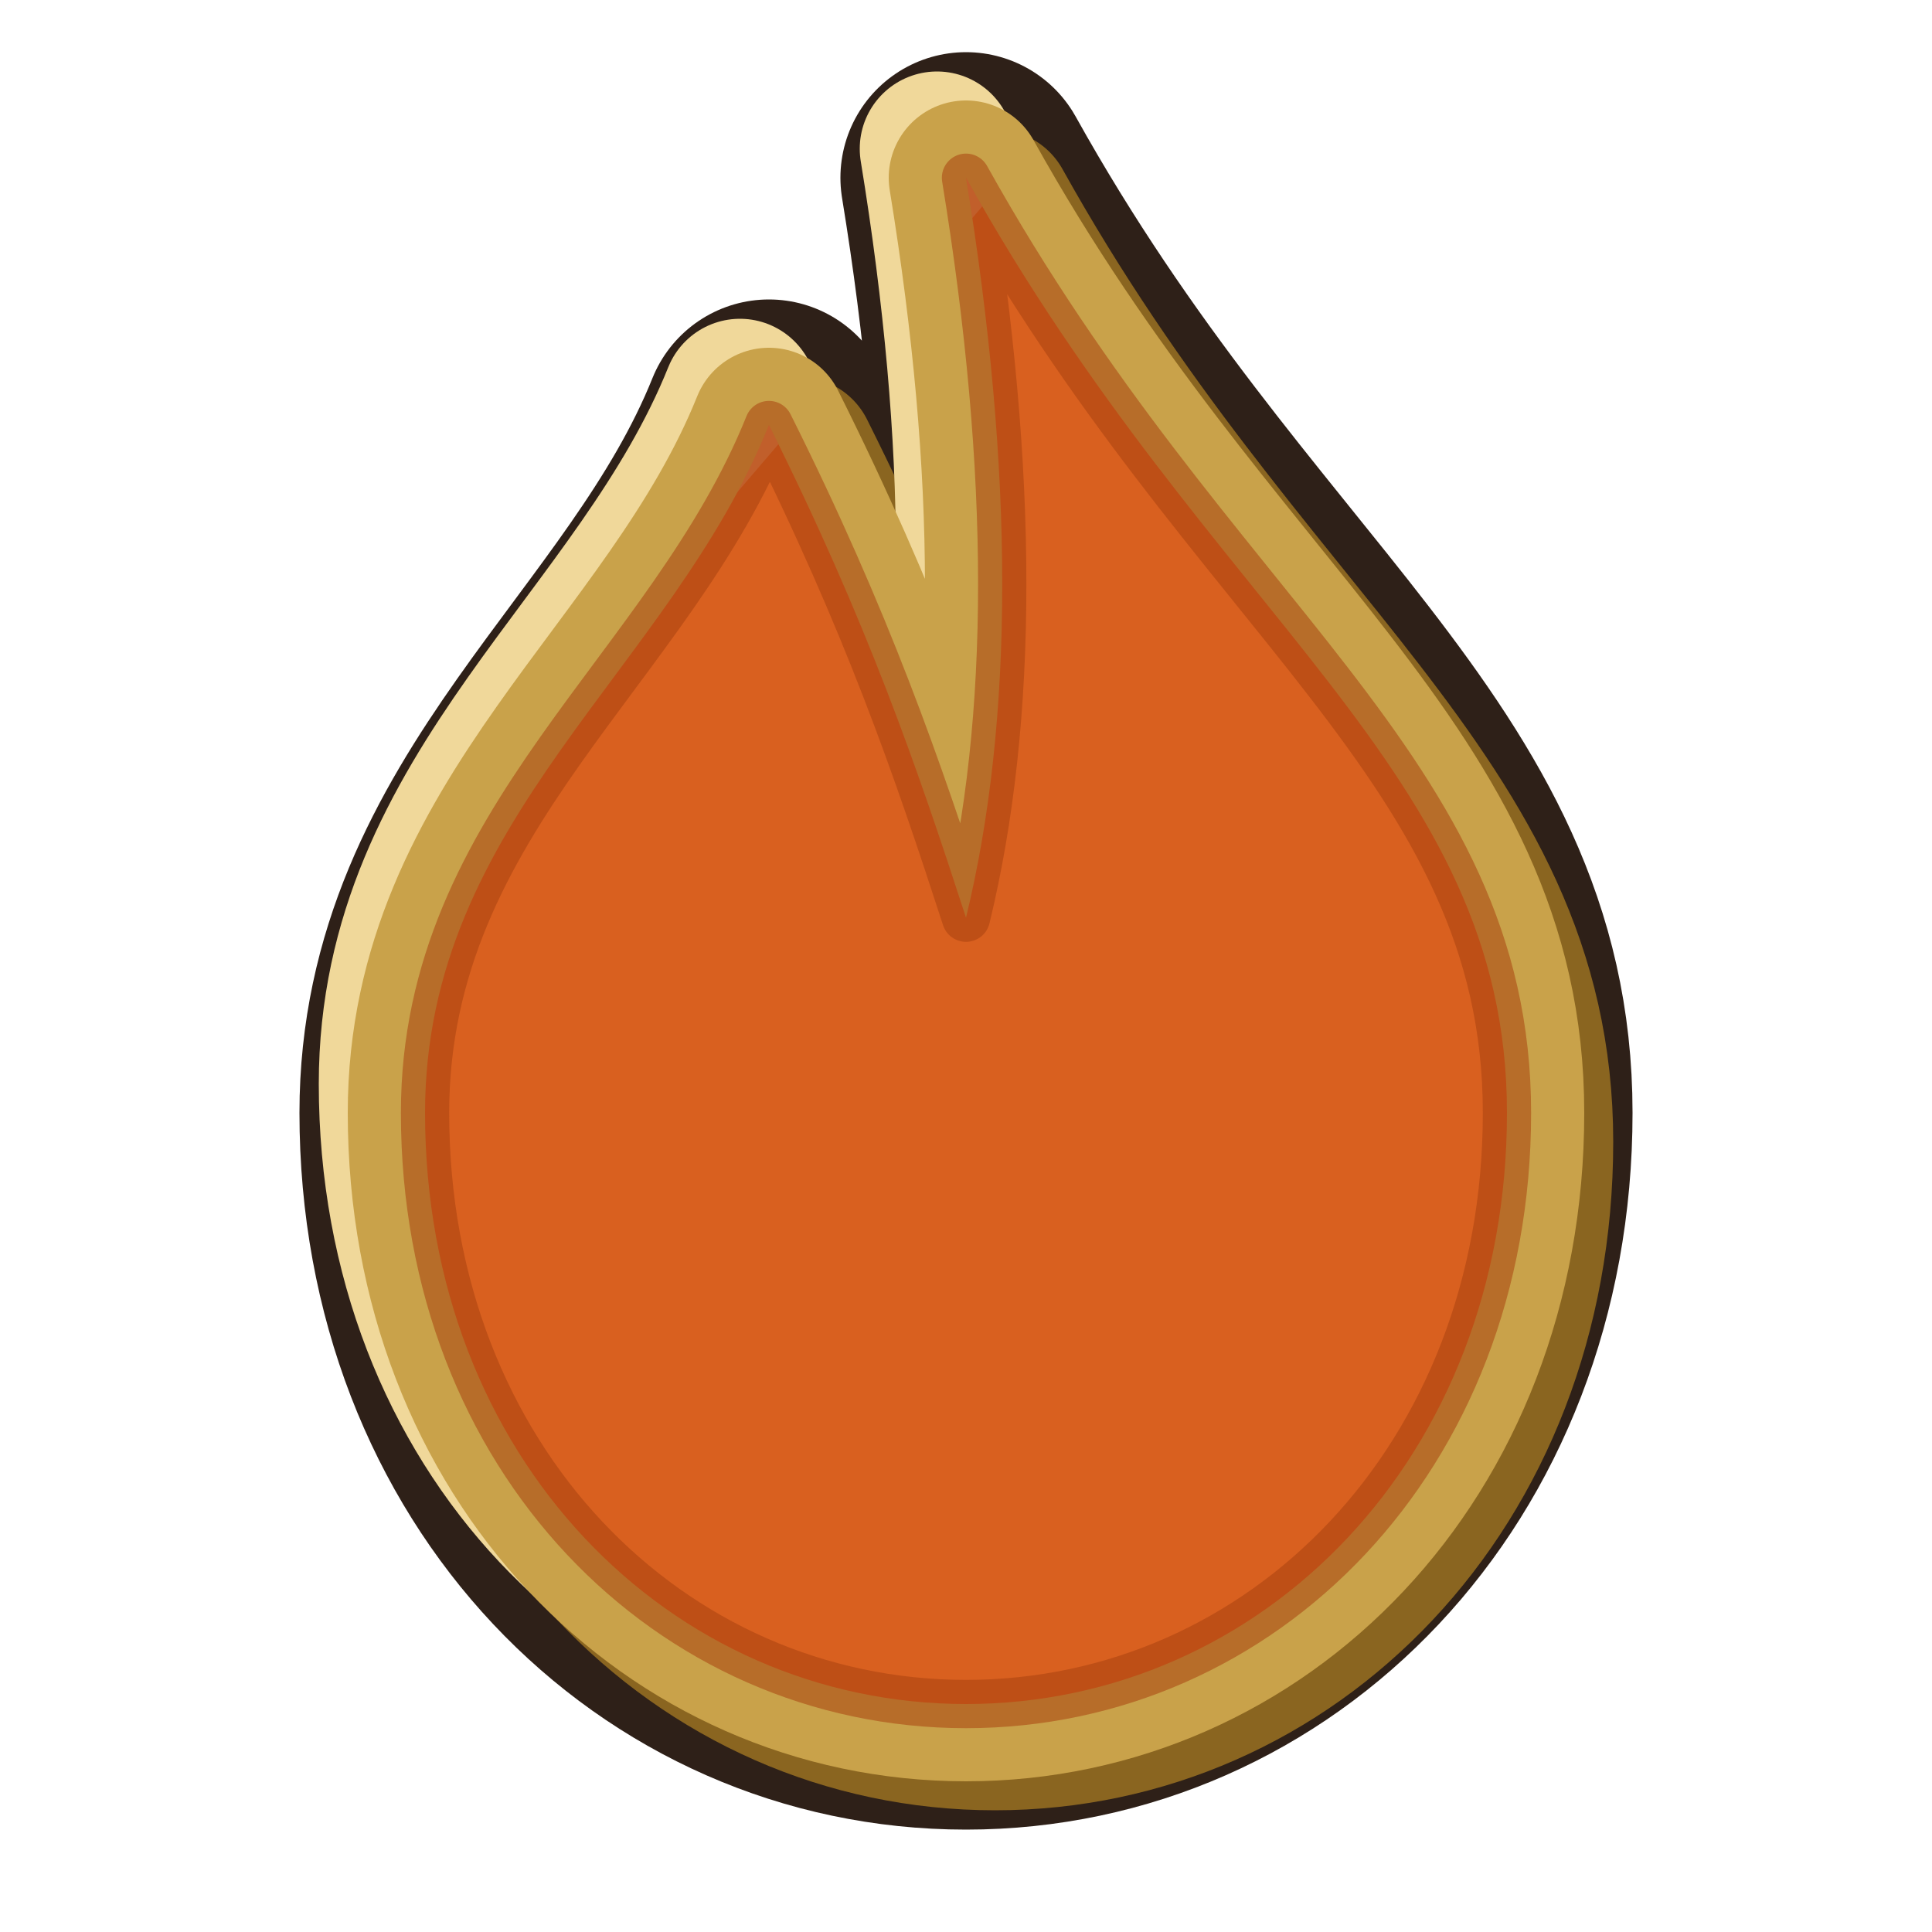
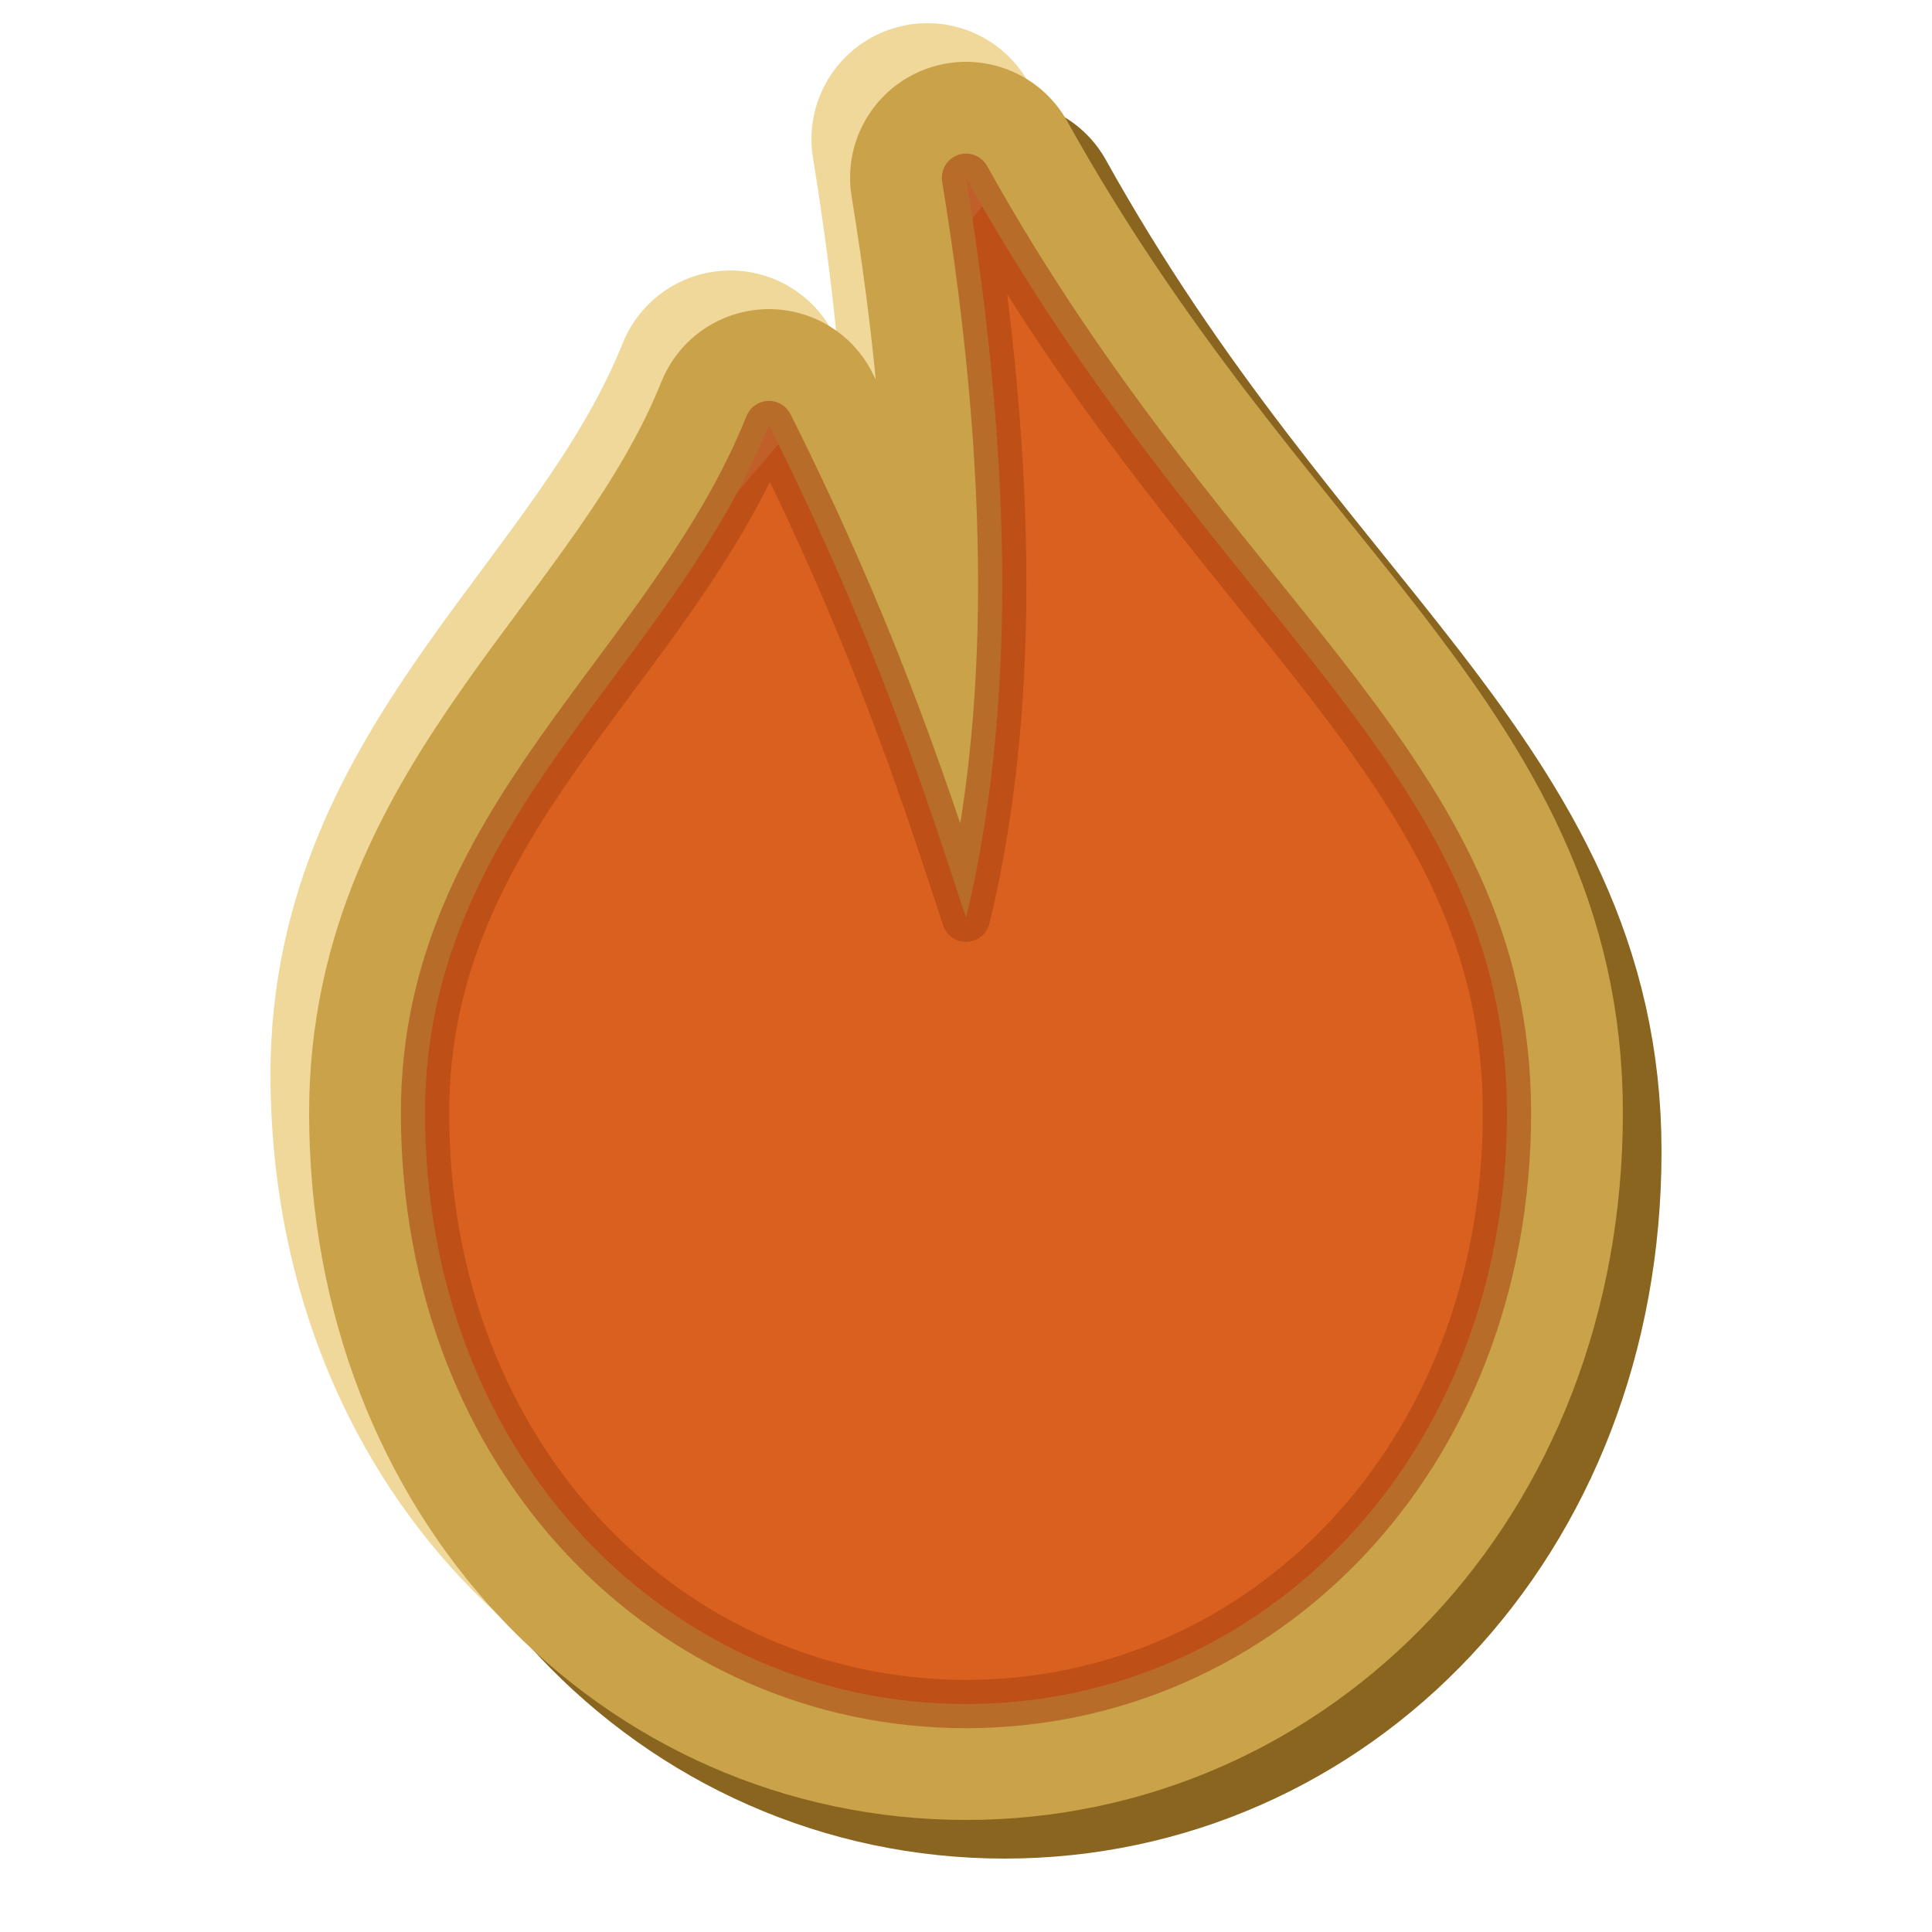
<svg xmlns="http://www.w3.org/2000/svg" viewBox="-50 -50 100 100" width="96" height="96" role="img" aria-label="Champion de la Station Service">
-   <path d="M0.0-40.8C12.8-17.8 28.0-10.2 28.0 7.6 28.0 25.5 15.3 38.2 0.0 38.2-15.3 38.2-28.0 25.5-28.0 7.6-28.0-7.6-15.3-15.3-10.2-28.0-5.1-17.8-2.5-10.2 0.0-2.5 2.5-12.8 2.5-25.5 0.0-40.8Z" fill="none" stroke="#2e2018" stroke-width="13" stroke-linejoin="round" />
-   <g stroke-width="8" stroke-linejoin="round" fill="none">
-     <path d="M0.0-40.8C12.8-17.8 28.0-10.2 28.0 7.6 28.0 25.5 15.3 38.2 0.0 38.2-15.3 38.2-28.0 25.5-28.0 7.6-28.0-7.6-15.3-15.3-10.2-28.0-5.1-17.8-2.5-10.2 0.0-2.5 2.5-12.8 2.5-25.5 0.0-40.8Z" stroke="#8a6520" transform="translate(1.5 1.5)" />
-     <path d="M0.0-40.8C12.8-17.8 28.0-10.2 28.0 7.6 28.0 25.5 15.3 38.2 0.0 38.2-15.3 38.2-28.0 25.5-28.0 7.6-28.0-7.6-15.3-15.3-10.2-28.0-5.1-17.8-2.5-10.2 0.0-2.5 2.5-12.8 2.5-25.5 0.0-40.8Z" stroke="#f0d89a" transform="translate(-1.5 -1.5)" />
+   <g stroke-width="12" stroke-linejoin="round" fill="none">
+     <path d="M0.0-40.8C12.8-17.8 28.0-10.2 28.0 7.6 28.0 25.5 15.3 38.2 0.0 38.2-15.3 38.2-28.0 25.5-28.0 7.6-28.0-7.6-15.3-15.3-10.2-28.0-5.1-17.8-2.5-10.2 0.0-2.5 2.5-12.8 2.5-25.5 0.0-40.8Z" stroke="#8a6520" transform="translate(2 2)" />
+     <path d="M0.0-40.8C12.8-17.8 28.0-10.2 28.0 7.6 28.0 25.5 15.3 38.2 0.0 38.2-15.3 38.2-28.0 25.5-28.0 7.6-28.0-7.6-15.3-15.3-10.2-28.0-5.1-17.8-2.5-10.2 0.0-2.5 2.5-12.8 2.5-25.5 0.0-40.8Z" stroke="#f0d89a" transform="translate(-2 -2)" />
    <path d="M0.0-40.8C12.8-17.8 28.0-10.2 28.0 7.6 28.0 25.5 15.3 38.2 0.0 38.2-15.3 38.2-28.0 25.5-28.0 7.6-28.0-7.6-15.3-15.3-10.2-28.0-5.1-17.8-2.5-10.2 0.0-2.5 2.5-12.8 2.5-25.5 0.0-40.8Z" stroke="#c9a24a" />
  </g>
  <path d="M0.0-40.8C12.8-17.8 28.0-10.2 28.0 7.6 28.0 25.5 15.3 38.2 0.0 38.2-15.3 38.2-28.0 25.5-28.0 7.6-28.0-7.6-15.3-15.3-10.2-28.0-5.1-17.8-2.5-10.2 0.0-2.5 2.5-12.8 2.5-25.5 0.0-40.8Z" fill="#d9601f" fill-rule="evenodd" />
  <clipPath id="r-arene-station-service">
    <path d="M0.0-40.8C12.8-17.8 28.0-10.2 28.0 7.6 28.0 25.5 15.3 38.2 0.0 38.2-15.3 38.2-28.0 25.5-28.0 7.6-28.0-7.6-15.3-15.3-10.2-28.0-5.1-17.8-2.5-10.2 0.0-2.5 2.5-12.8 2.5-25.5 0.0-40.8Z" />
  </clipPath>
  <path d="M-50-50H10L-50 20Z" fill="#fffbf7" opacity=".22" clip-path="url(#r-arene-station-service)" />
  <path d="M0.0-40.8C12.8-17.8 28.0-10.2 28.0 7.6 28.0 25.5 15.3 38.2 0.0 38.2-15.3 38.2-28.0 25.5-28.0 7.6-28.0-7.6-15.3-15.3-10.2-28.0-5.1-17.8-2.5-10.2 0.0-2.5 2.5-12.8 2.5-25.5 0.0-40.8Z" fill="none" stroke="#a8410f" stroke-width="2.5" stroke-linejoin="round" fill-rule="evenodd" opacity=".55" />
</svg>
